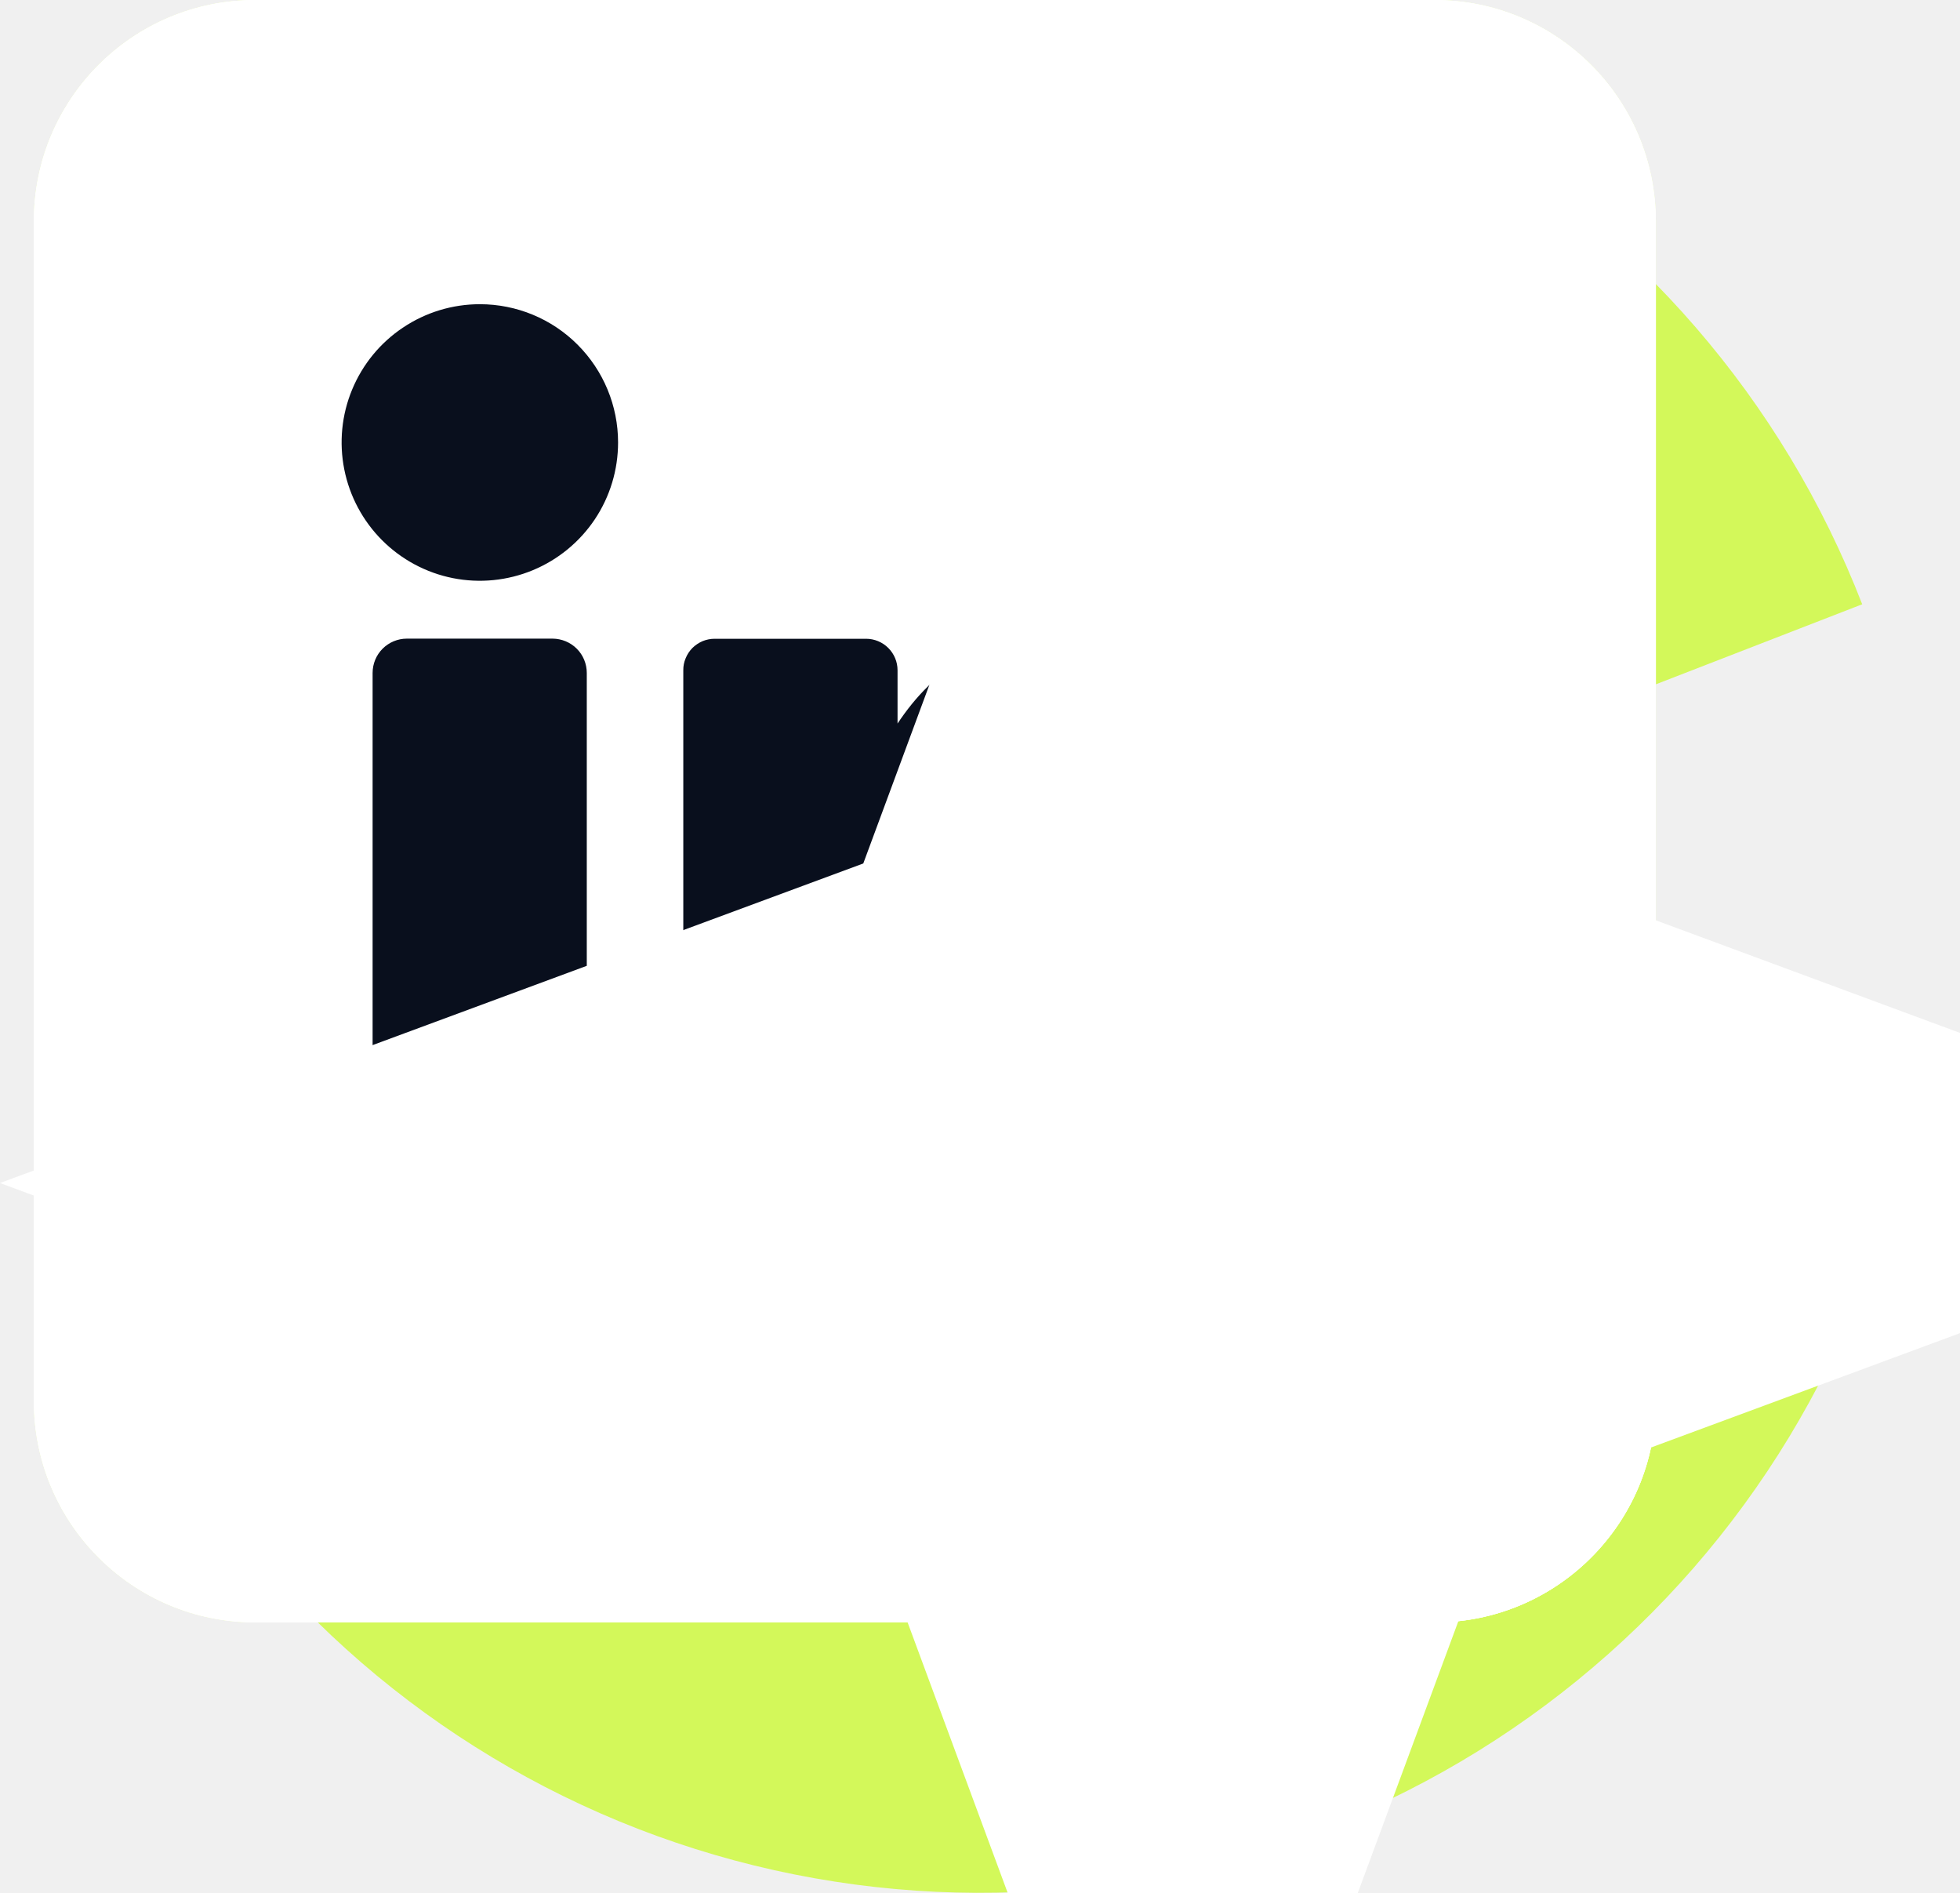
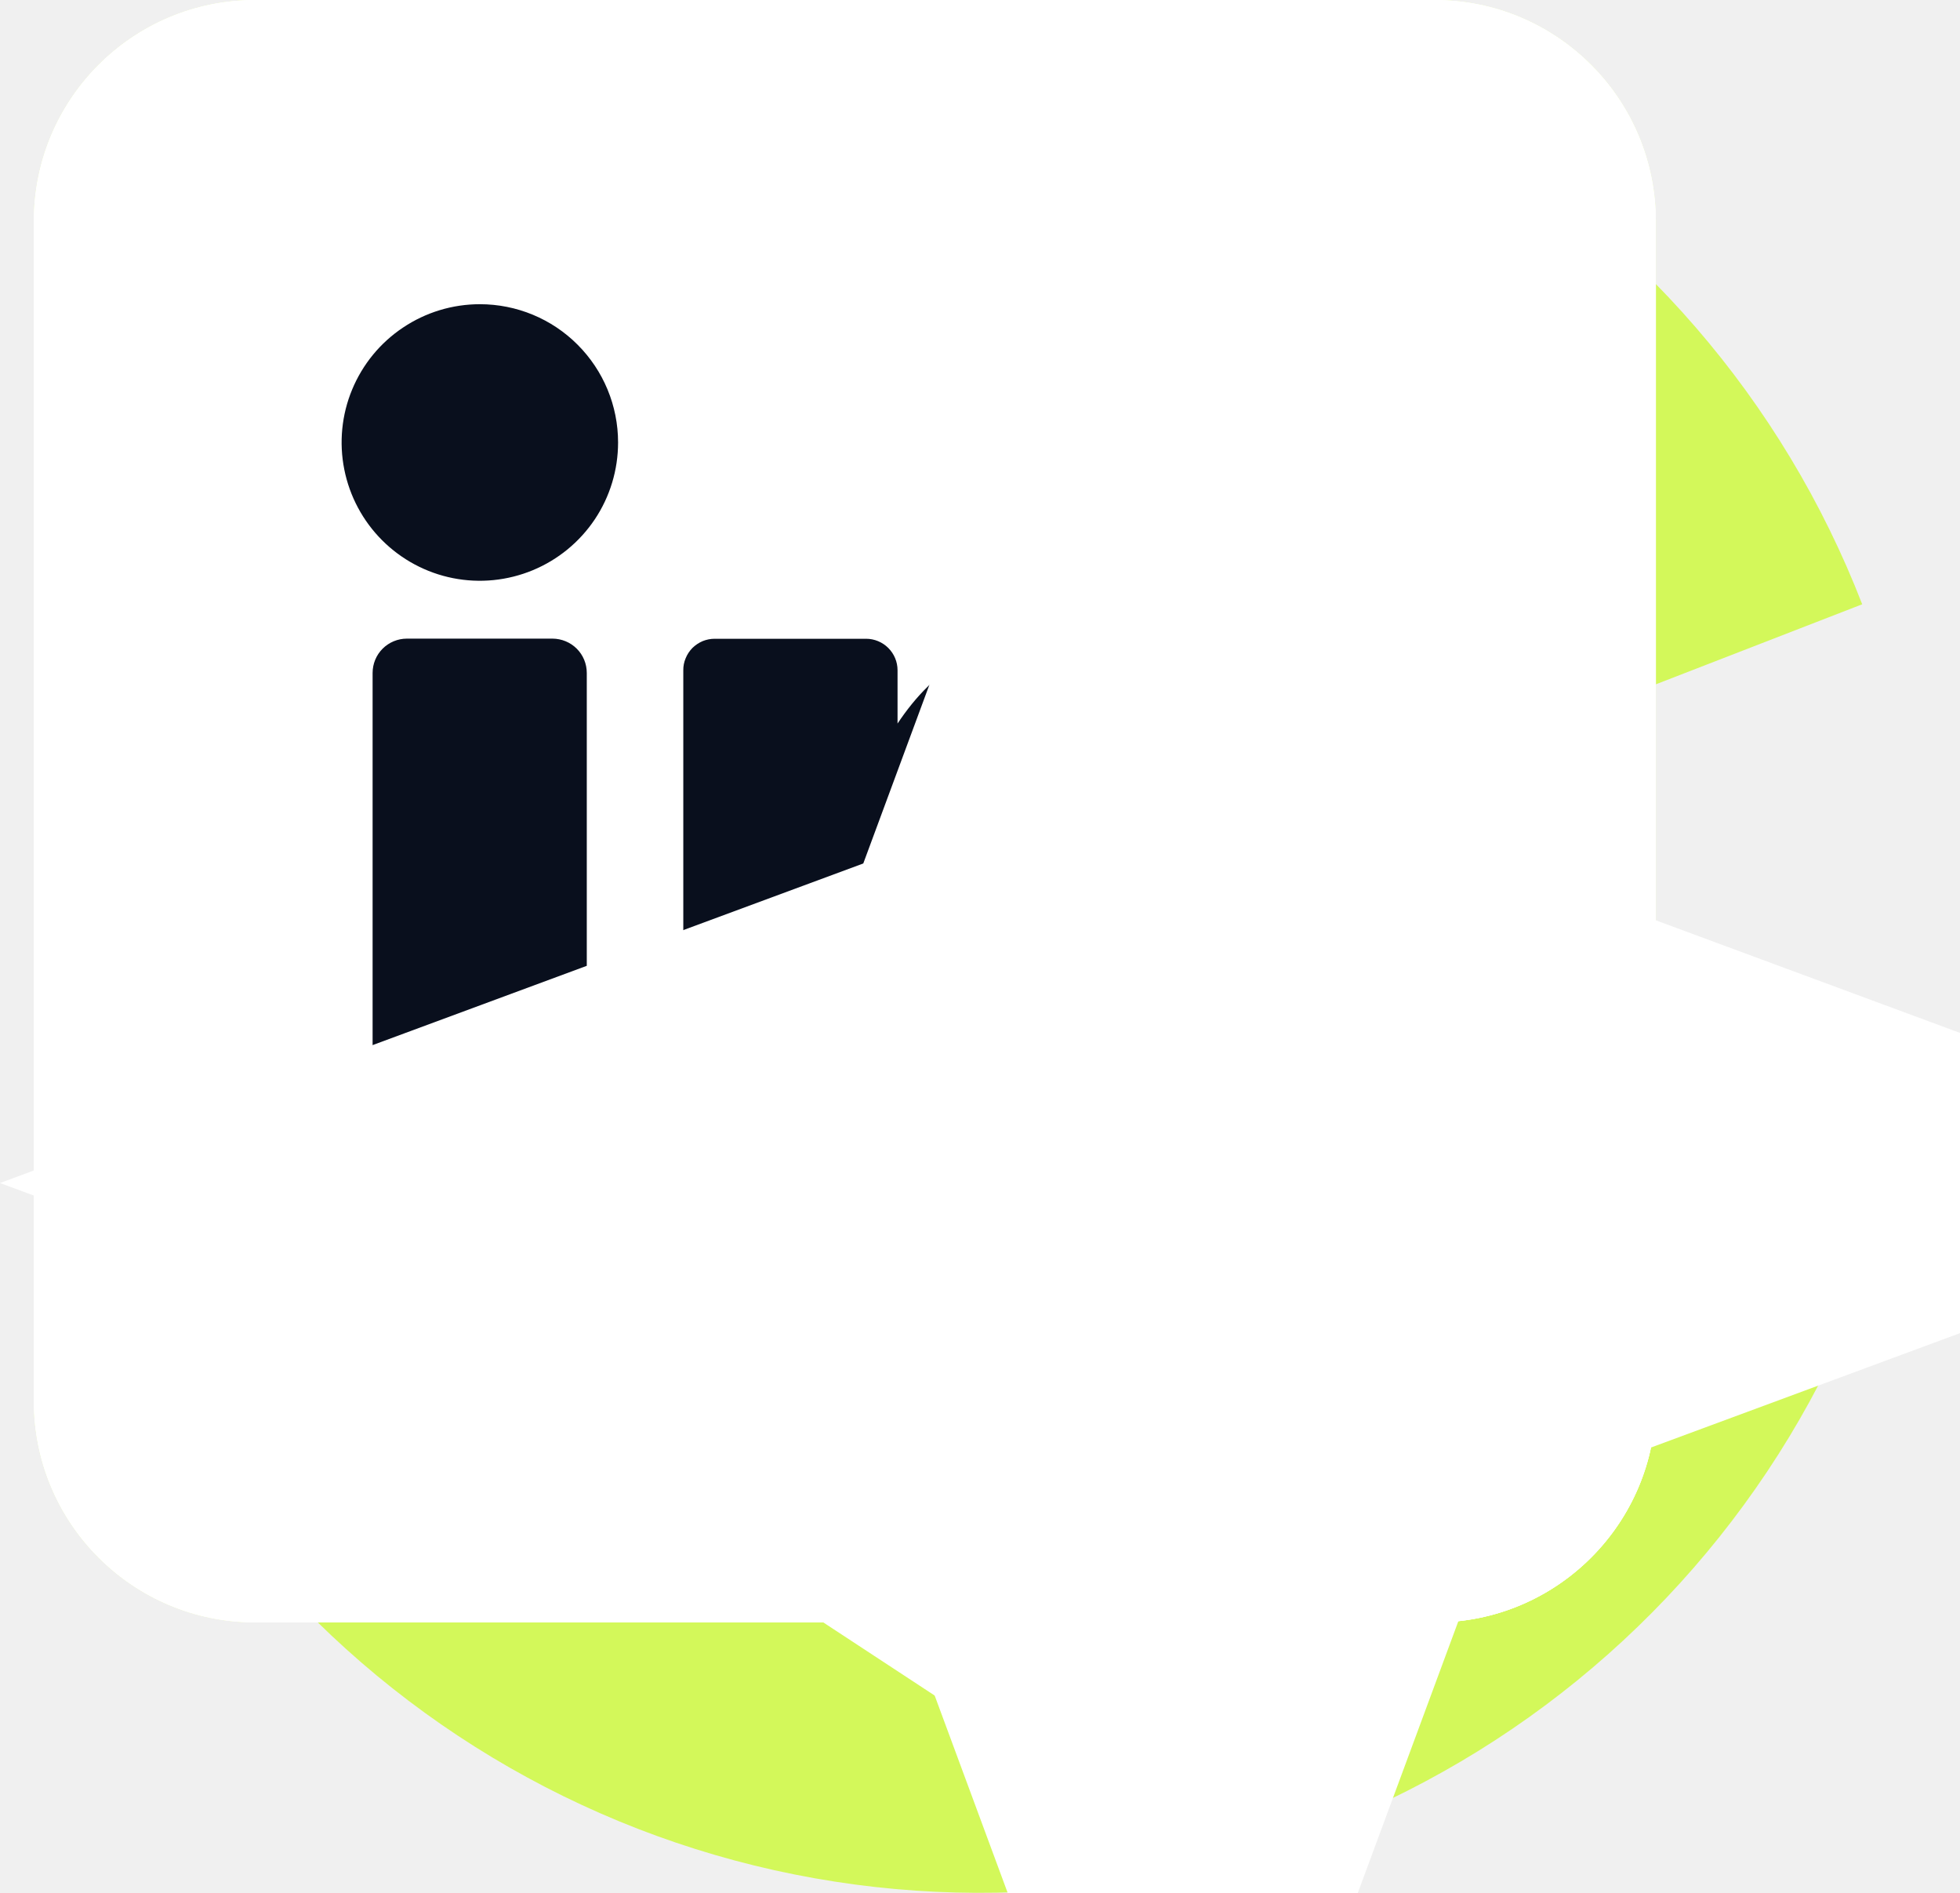
<svg xmlns="http://www.w3.org/2000/svg" width="29" height="28" viewBox="0 0 29 28" fill="none">
  <g id="pacMan">
    <path d="M27.553 8.939C26.383 5.919 24.201 3.399 21.38 1.807C18.559 0.215 15.274 -0.349 12.083 0.21C8.893 0.769 5.995 2.417 3.884 4.874C1.772 7.33 0.578 10.442 0.504 13.68C0.43 16.918 1.481 20.082 3.478 22.632C5.475 25.182 8.294 26.961 11.456 27.665C14.617 28.369 17.925 27.956 20.816 26.494C23.706 25.033 26.001 22.615 27.308 19.652L14.5 14L27.553 8.939Z" fill="#D3F85A" />
    <circle cx="6.5" cy="14" r="2" fill="#090F1D" />
  </g>
  <g id="doubleArrow">
    <path d="M6.9 9.6L11.7 7.5C11.9 7.4 12.1 7.4 12.4 7.5L17.2 9.6C17.6 9.8 18 9.3 17.7 8.9L12.7 2.8C12.4 2.4 11.8 2.4 11.5 2.8L6.5 8.9C6.1 9.3 6.5 9.8 6.9 9.6Z" stroke="white" stroke-width="1.5" stroke-miterlimit="10" stroke-linecap="round" stroke-linejoin="round" />
    <path d="M6.9 15.4L11.7 17.5C11.9 17.6 12.1 17.6 12.4 17.5L17.2 15.4C17.6 15.2 18 15.7 17.7 16.1L12.7 22.2C12.4 22.6 11.8 22.6 11.5 22.2L6.5 16.1C6.1 15.7 6.5 15.2 6.9 15.4Z" stroke="white" stroke-width="1.5" stroke-miterlimit="10" stroke-linecap="round" stroke-linejoin="round" />
    <path d="M12 9.9L6.8 12.5L12 15.1L17.2 12.5L12 9.9Z" stroke="white" stroke-width="1.5" stroke-miterlimit="10" stroke-linecap="round" stroke-linejoin="round" />
  </g>
  <g id="clock">
    <path d="M22 12.5C22 18.02 17.52 22.5 12 22.5C6.48 22.5 2 18.02 2 12.5C2 6.98 6.48 2.5 12 2.5C17.52 2.5 22 6.98 22 12.5Z" stroke="white" stroke-width="1.5" stroke-linecap="round" stroke-linejoin="round" />
    <path d="M15.71 15.68L12.61 13.83C12.07 13.51 11.63 12.74 11.63 12.11V8.01" stroke="white" stroke-width="1.5" stroke-linecap="round" stroke-linejoin="round" />
  </g>
  <g id="facebook">
    <path d="M21.227 0H3.773C1.965 0 0.5 1.465 0.5 3.273V20.727C0.5 22.535 1.965 24 3.773 24H21.227C23.035 24 24.5 22.535 24.5 20.727V3.273C24.5 1.465 23.035 0 21.227 0Z" fill="#D3F85A" />
    <path d="M16.302 10.579L16.061 12.669C16.05 12.765 16.006 12.853 15.935 12.918C15.864 12.982 15.772 13.019 15.676 13.02H13.494L13.483 19.218C13.484 19.291 13.456 19.362 13.405 19.415C13.354 19.468 13.284 19.498 13.21 19.5H11C10.963 19.5 10.927 19.493 10.893 19.478C10.859 19.464 10.829 19.443 10.803 19.416C10.778 19.39 10.758 19.358 10.745 19.324C10.732 19.29 10.726 19.253 10.727 19.216V13.02H9.091C9.04 13.02 8.989 13.009 8.941 12.989C8.894 12.969 8.851 12.939 8.815 12.902C8.779 12.866 8.751 12.822 8.732 12.775C8.713 12.727 8.703 12.676 8.704 12.624L8.695 10.534C8.695 10.482 8.704 10.431 8.723 10.383C8.742 10.335 8.771 10.292 8.807 10.255C8.843 10.218 8.885 10.188 8.933 10.168C8.98 10.148 9.031 10.137 9.083 10.136H10.727V8.118C10.727 5.775 12.118 4.5 14.158 4.5H15.83C15.882 4.501 15.933 4.511 15.98 4.532C16.028 4.552 16.071 4.581 16.107 4.618C16.143 4.655 16.172 4.699 16.191 4.747C16.21 4.795 16.219 4.846 16.219 4.898V6.657C16.219 6.709 16.21 6.76 16.191 6.808C16.172 6.856 16.143 6.9 16.107 6.937C16.071 6.974 16.028 7.004 15.98 7.024C15.933 7.044 15.882 7.055 15.83 7.055H14.805C13.696 7.055 13.48 7.601 13.48 8.389V10.136H15.917C15.973 10.137 16.027 10.149 16.078 10.172C16.128 10.196 16.173 10.229 16.209 10.271C16.245 10.313 16.272 10.362 16.288 10.415C16.304 10.468 16.309 10.524 16.302 10.579Z" fill="#090F1D" />
  </g>
  <g id="telegram">
    <path d="M21.227 0H3.773C1.965 0 0.5 1.465 0.5 3.273V20.727C0.5 22.535 1.965 24 3.773 24H21.227C23.035 24 24.5 22.535 24.5 20.727V3.273C24.5 1.465 23.035 0 21.227 0Z" fill="white" />
    <path d="M19.037 6.205L18.789 6.295L5.319 11.148C5.224 11.177 5.141 11.238 5.083 11.319C5.026 11.401 4.997 11.5 5.002 11.599C5.006 11.699 5.044 11.795 5.108 11.871C5.173 11.947 5.261 12 5.359 12.021L8.845 12.975L9.496 14.884L10.146 16.793C10.184 16.887 10.243 16.97 10.32 17.035C10.397 17.1 10.488 17.146 10.587 17.168C10.685 17.19 10.787 17.187 10.885 17.161C10.982 17.134 11.071 17.084 11.145 17.015L12.946 15.314L16.483 17.712C16.916 18.007 17.532 17.789 17.642 17.303L19.985 6.952C20.1 6.439 19.56 6.018 19.037 6.205ZM17.318 8.502L11.232 13.477L10.945 13.711C10.883 13.761 10.841 13.834 10.831 13.913L10.767 14.442L10.591 15.929C10.592 15.947 10.587 15.965 10.575 15.978C10.563 15.992 10.546 16.001 10.528 16.002C10.51 16.004 10.492 15.998 10.478 15.986C10.465 15.974 10.456 15.958 10.455 15.94L9.96 14.454L9.448 12.934C9.427 12.866 9.429 12.792 9.456 12.726C9.483 12.659 9.532 12.604 9.595 12.57L15.928 8.94L17.12 8.258C17.293 8.157 17.471 8.377 17.318 8.502Z" fill="#090F1D" />
  </g>
  <g id="twitter">
    <path d="M21.227 0H3.773C1.965 0 0.5 1.465 0.5 3.273V20.727C0.5 22.535 1.965 24 3.773 24H21.227C23.035 24 24.5 22.535 24.5 20.727V3.273C24.5 1.465 23.035 0 21.227 0Z" fill="white" />
    <path d="M19.971 7.46C19.615 7.992 19.182 8.468 18.686 8.872C18.621 8.923 18.569 8.988 18.534 9.062C18.498 9.136 18.479 9.218 18.48 9.3V9.35C18.474 10.422 18.277 11.484 17.899 12.487C17.509 13.538 16.93 14.508 16.19 15.351C15.201 16.478 13.926 17.32 12.5 17.786C11.56 18.091 10.578 18.244 9.59 18.239C8.025 18.237 6.489 17.822 5.136 17.036C5.088 17.008 5.05 16.966 5.028 16.915C5.006 16.863 5.001 16.806 5.015 16.752C5.029 16.699 5.06 16.651 5.104 16.618C5.147 16.584 5.201 16.566 5.256 16.567H5.63C6.819 16.567 7.981 16.211 8.967 15.546C8.379 15.449 7.83 15.194 7.378 14.806C6.926 14.418 6.59 13.914 6.406 13.347C6.397 13.319 6.395 13.29 6.401 13.261C6.407 13.232 6.421 13.206 6.44 13.184C6.459 13.162 6.484 13.145 6.512 13.135C6.54 13.126 6.569 13.124 6.598 13.129C6.778 13.163 6.961 13.181 7.144 13.181H7.212C6.642 12.919 6.161 12.498 5.826 11.969C5.491 11.439 5.316 10.824 5.323 10.197C5.324 10.168 5.332 10.139 5.346 10.114C5.361 10.088 5.382 10.067 5.408 10.052C5.433 10.037 5.462 10.03 5.491 10.029C5.521 10.029 5.55 10.036 5.575 10.05C5.807 10.179 6.054 10.275 6.312 10.336C5.802 9.832 5.474 9.173 5.379 8.462C5.284 7.752 5.427 7.029 5.787 6.409C5.801 6.386 5.82 6.367 5.842 6.353C5.865 6.339 5.891 6.33 5.917 6.328C5.944 6.326 5.971 6.33 5.995 6.34C6.02 6.35 6.042 6.366 6.06 6.386C6.774 7.269 7.658 7.999 8.66 8.534C9.662 9.068 10.761 9.396 11.892 9.498H11.904C11.921 9.497 11.937 9.493 11.953 9.486C11.968 9.479 11.982 9.469 11.993 9.457C12.004 9.444 12.012 9.43 12.017 9.414C12.022 9.398 12.023 9.382 12.021 9.365C11.979 8.969 12.005 8.569 12.098 8.182C12.179 7.843 12.317 7.52 12.507 7.227C12.905 6.603 13.51 6.139 14.217 5.918C14.548 5.814 14.894 5.761 15.241 5.76C16.029 5.759 16.79 6.046 17.381 6.567C17.456 6.634 17.552 6.672 17.653 6.674C17.686 6.673 17.719 6.669 17.751 6.66C18.307 6.519 18.839 6.299 19.332 6.007C19.361 5.99 19.396 5.982 19.43 5.984C19.464 5.987 19.497 6 19.523 6.021C19.55 6.042 19.57 6.071 19.58 6.104C19.59 6.137 19.59 6.172 19.58 6.205C19.415 6.721 19.122 7.187 18.729 7.56C19.084 7.475 19.43 7.359 19.763 7.211C19.796 7.196 19.834 7.192 19.87 7.201C19.906 7.209 19.938 7.229 19.961 7.257C19.985 7.285 19.999 7.32 20 7.357C20.002 7.394 19.992 7.43 19.971 7.46Z" fill="#090F1D" />
  </g>
  <g id="linkedin">
    <path d="M21.227 0H3.773C1.965 0 0.5 1.465 0.5 3.273V20.727C0.5 22.535 1.965 24 3.773 24H21.227C23.035 24 24.5 22.535 24.5 20.727V3.273C24.5 1.465 23.035 0 21.227 0Z" fill="white" />
    <path d="M9.145 6.545C9.145 6.95 9.026 7.345 8.801 7.682C8.576 8.018 8.257 8.28 7.883 8.435C7.509 8.59 7.098 8.631 6.701 8.552C6.304 8.473 5.94 8.278 5.654 7.992C5.368 7.706 5.173 7.341 5.094 6.944C5.015 6.548 5.055 6.136 5.21 5.763C5.365 5.389 5.627 5.069 5.964 4.845C6.3 4.62 6.695 4.5 7.1 4.5C7.643 4.5 8.163 4.715 8.546 5.099C8.93 5.483 9.145 6.003 9.145 6.545ZM8.682 9.955V18.991C8.682 19.058 8.669 19.124 8.644 19.186C8.619 19.247 8.582 19.304 8.535 19.351C8.488 19.398 8.432 19.436 8.37 19.461C8.309 19.487 8.243 19.5 8.176 19.5H6.02C5.953 19.5 5.887 19.487 5.826 19.462C5.764 19.436 5.708 19.399 5.661 19.352C5.614 19.305 5.576 19.249 5.551 19.187C5.526 19.125 5.513 19.059 5.513 18.993V9.955C5.513 9.82 5.566 9.691 5.661 9.596C5.756 9.501 5.885 9.447 6.02 9.447H8.176C8.31 9.448 8.439 9.501 8.534 9.596C8.629 9.691 8.682 9.82 8.682 9.955ZM19.951 14.659V19.034C19.951 19.095 19.939 19.156 19.916 19.212C19.892 19.269 19.858 19.32 19.815 19.364C19.771 19.407 19.72 19.442 19.663 19.465C19.607 19.488 19.546 19.5 19.485 19.5H17.166C17.105 19.5 17.044 19.488 16.988 19.465C16.931 19.442 16.88 19.407 16.836 19.364C16.793 19.32 16.759 19.269 16.735 19.212C16.712 19.156 16.7 19.095 16.7 19.034V14.794C16.7 14.161 16.886 12.023 15.046 12.023C13.621 12.023 13.331 13.486 13.273 14.144V19.034C13.273 19.156 13.225 19.274 13.139 19.361C13.053 19.448 12.936 19.498 12.814 19.5H10.575C10.513 19.5 10.453 19.488 10.396 19.465C10.34 19.441 10.289 19.407 10.245 19.363C10.202 19.32 10.168 19.269 10.145 19.212C10.121 19.155 10.109 19.095 10.11 19.034V9.915C10.109 9.854 10.121 9.793 10.145 9.737C10.168 9.68 10.202 9.629 10.245 9.585C10.289 9.542 10.34 9.508 10.396 9.484C10.453 9.461 10.513 9.449 10.575 9.449H12.814C12.937 9.449 13.056 9.498 13.143 9.585C13.231 9.673 13.28 9.791 13.28 9.915V10.703C13.809 9.91 14.593 9.297 16.266 9.297C19.973 9.297 19.951 12.758 19.951 14.659Z" fill="#090F1D" />
  </g>
  <g id="group">
    <path d="M10.762 86.22L11.719 86.488L11.745 84.264L10.783 84.493C10.258 84.625 9.702 84.763 9.114 84.905C8.525 85.037 7.959 85.169 7.413 85.301L7.412 85.365C7.965 85.499 8.534 85.639 9.119 85.785C9.694 85.92 10.242 86.065 10.762 86.22ZM15.998 90.058L5.605 86.672L5.638 83.84L16.108 80.699L16.078 83.195L13.591 83.805L13.554 86.989L16.026 87.658L15.998 90.058Z" fill="white" />
    <path d="M16.953 74.343L9.175 72.766L9.557 70.885L10.953 71.004L10.965 70.942C10.5 70.553 10.182 70.135 10.011 69.687C9.831 69.237 9.78 68.813 9.861 68.416C9.905 68.196 9.958 68.017 10.019 67.877C10.07 67.734 10.132 67.616 10.205 67.522L12.12 68.302C12.051 68.43 11.992 68.559 11.944 68.691C11.897 68.812 11.857 68.957 11.823 69.124C11.764 69.416 11.811 69.747 11.965 70.116C12.111 70.472 12.424 70.807 12.904 71.122L17.42 72.037L16.953 74.343Z" fill="white" />
    <path d="M21.095 60.258C20.743 61.174 20.226 61.729 19.545 61.924C18.868 62.11 18.102 62.038 17.245 61.708L14.244 60.554L13.853 61.569L12.226 60.943L12.573 59.773L10.699 58.761L11.4 56.94L13.371 57.698L14.055 55.921L15.772 56.581L15.088 58.358L18.06 59.502C18.478 59.663 18.814 59.695 19.069 59.598C19.317 59.488 19.496 59.288 19.608 59C19.653 58.88 19.684 58.755 19.701 58.624C19.721 58.483 19.73 58.355 19.728 58.24L21.458 58.512C21.445 58.724 21.415 58.981 21.367 59.282C21.324 59.574 21.233 59.899 21.095 60.258Z" fill="white" />
    <path d="M25.065 51.244L17.33 48.583L18.603 46.624L22.107 47.986C22.473 48.147 22.831 48.31 23.182 48.475C23.533 48.639 23.896 48.805 24.271 48.972L24.306 48.919C24.007 48.635 23.709 48.359 23.413 48.09C23.123 47.813 22.847 47.532 22.587 47.248L19.981 44.505L21.088 42.801L24.662 44.055C25.045 44.19 25.418 44.33 25.781 44.477C26.149 44.615 26.524 44.763 26.904 44.921L26.939 44.867C26.64 44.584 26.341 44.32 26.042 44.075C25.749 43.821 25.458 43.555 25.168 43.277L22.492 40.641L23.678 38.817L29.294 44.738L27.794 47.045L24.746 45.923C24.392 45.782 24.038 45.641 23.685 45.5C23.337 45.35 22.963 45.19 22.565 45.02L22.53 45.074C22.847 45.369 23.145 45.645 23.423 45.903C23.707 46.151 23.985 46.408 24.258 46.674L26.53 48.991L25.065 51.244Z" fill="white" />
    <path d="M37.268 35.962C36.786 36.43 36.22 36.758 35.569 36.945C34.917 37.117 34.246 37.108 33.555 36.917C32.856 36.718 32.202 36.306 31.592 35.679C30.975 35.044 30.581 34.378 30.41 33.682C30.238 32.986 30.251 32.318 30.449 31.68C30.647 31.026 30.986 30.465 31.468 29.997C31.95 29.528 32.517 29.208 33.168 29.036C33.811 28.857 34.479 28.862 35.17 29.053C35.861 29.244 36.516 29.657 37.133 30.291C37.743 30.918 38.137 31.584 38.316 32.288C38.487 32.984 38.477 33.656 38.287 34.302C38.09 34.94 37.75 35.493 37.268 35.962ZM35.941 34.597C36.285 34.262 36.404 33.864 36.297 33.403C36.183 32.933 35.888 32.454 35.412 31.964C34.929 31.467 34.458 31.159 33.999 31.039C33.541 30.92 33.14 31.027 32.796 31.362C32.444 31.704 32.321 32.106 32.428 32.568C32.542 33.022 32.841 33.497 33.324 33.994C33.8 34.484 34.267 34.796 34.726 34.931C35.184 35.05 35.589 34.939 35.941 34.597Z" fill="white" />
    <path d="M44.935 29.214L40.519 22.62L42.114 21.552L43.022 22.619L43.075 22.584C43.017 21.98 43.086 21.46 43.28 21.021C43.468 20.574 43.731 20.238 44.068 20.012C44.254 19.888 44.418 19.797 44.56 19.741C44.696 19.675 44.823 19.635 44.941 19.62L45.753 21.522C45.614 21.564 45.481 21.614 45.354 21.674C45.236 21.727 45.105 21.802 44.964 21.896C44.715 22.063 44.516 22.331 44.366 22.701C44.219 23.056 44.205 23.515 44.325 24.077L46.889 27.905L44.935 29.214Z" fill="white" />
    <path d="M54.882 23.176L50.423 12.884L52.522 11.975L55.08 17.876L55.138 17.851L56.19 13.96L58.539 12.942L57.282 17.044L61.885 20.141L59.551 21.153L56.679 19.032L56.206 20.475L56.982 22.266L54.882 23.176Z" fill="white" />
    <path d="M70.982 17.837C70.325 17.979 69.671 17.957 69.019 17.771C68.376 17.573 67.811 17.209 67.326 16.682C66.838 16.144 66.501 15.447 66.316 14.592C66.128 13.727 66.146 12.954 66.369 12.272C66.592 11.591 66.956 11.031 67.462 10.594C67.975 10.145 68.561 9.848 69.217 9.706C69.874 9.563 70.524 9.591 71.168 9.79C71.809 9.978 72.372 10.336 72.858 10.864C73.343 11.392 73.68 12.088 73.868 12.953C74.053 13.808 74.036 14.582 73.815 15.273C73.592 15.955 73.228 16.519 72.725 16.967C72.22 17.404 71.639 17.694 70.982 17.837ZM70.578 15.976C71.047 15.874 71.359 15.599 71.512 15.151C71.664 14.692 71.667 14.13 71.522 13.462C71.376 12.785 71.139 12.274 70.813 11.93C70.488 11.586 70.09 11.465 69.621 11.566C69.142 11.671 68.825 11.947 68.671 12.395C68.528 12.841 68.53 13.402 68.677 14.08C68.822 14.747 69.053 15.259 69.37 15.616C69.696 15.96 70.099 16.08 70.578 15.976Z" fill="white" />
    <path d="M81.472 16.167L81.232 10.076L80.177 10.118L80.108 8.375L81.16 8.254L81.143 7.822C81.121 7.257 81.196 6.742 81.37 6.276C81.544 5.81 81.838 5.43 82.254 5.136C82.669 4.842 83.234 4.681 83.948 4.653C84.278 4.64 84.584 4.66 84.863 4.713C85.143 4.766 85.369 4.821 85.542 4.878L85.179 6.622C85.038 6.574 84.898 6.542 84.759 6.526C84.619 6.5 84.485 6.489 84.357 6.494C84.069 6.505 83.849 6.605 83.696 6.792C83.543 6.969 83.475 7.26 83.49 7.665L83.509 8.145L84.932 8.089L85.005 9.927L83.582 9.983L83.822 16.075L81.472 16.167Z" fill="white" />
    <path d="M94.758 16.823C93.784 16.705 93.119 16.339 92.763 15.726C92.418 15.115 92.301 14.354 92.412 13.443L92.8 10.251L91.72 10.12L91.93 8.388L93.149 8.44L93.674 6.376L95.611 6.611L95.357 8.708L97.247 8.937L97.025 10.764L95.135 10.534L94.751 13.695C94.697 14.14 94.748 14.474 94.903 14.697C95.07 14.911 95.308 15.036 95.615 15.073C95.742 15.089 95.871 15.088 96.002 15.072C96.143 15.057 96.27 15.035 96.381 15.005L96.54 16.749C96.331 16.788 96.074 16.822 95.77 16.849C95.476 16.878 95.139 16.869 94.758 16.823Z" fill="white" />
    <path d="M103.219 18.151L106.631 7.467L108.872 8.182L108.035 10.804L107.495 12.126C107.86 11.963 108.265 11.835 108.709 11.742C109.167 11.641 109.65 11.672 110.158 11.835C110.981 12.097 111.488 12.562 111.678 13.227C111.882 13.886 111.833 14.688 111.531 15.633L110.032 20.327L107.792 19.611L109.198 15.207C109.374 14.658 109.418 14.258 109.33 14.006C109.253 13.757 109.051 13.581 108.726 13.477C108.442 13.386 108.177 13.374 107.931 13.441C107.689 13.499 107.409 13.605 107.09 13.761L105.46 18.867L103.219 18.151Z" fill="white" />
    <path d="M119.882 25.18C119.222 24.809 118.708 24.331 118.339 23.745C117.971 23.159 117.784 22.51 117.78 21.799C117.776 21.087 117.987 20.349 118.415 19.587C118.838 18.833 119.354 18.273 119.964 17.905C120.583 17.543 121.224 17.359 121.889 17.352C122.558 17.336 123.167 17.482 123.716 17.79C124.376 18.161 124.837 18.615 125.098 19.153C125.374 19.686 125.477 20.265 125.409 20.887C125.356 21.505 125.152 22.131 124.797 22.763C124.698 22.94 124.59 23.111 124.472 23.278C124.359 23.435 124.27 23.55 124.205 23.623L120.06 21.298C119.871 21.853 119.872 22.342 120.062 22.767C120.257 23.182 120.582 23.518 121.038 23.773C121.531 24.05 122.115 24.176 122.79 24.15L122.777 25.776C122.288 25.82 121.785 25.788 121.27 25.683C120.754 25.577 120.292 25.409 119.882 25.18ZM120.806 19.937L123.303 21.338C123.517 20.957 123.599 20.593 123.549 20.247C123.513 19.896 123.29 19.606 122.881 19.377C122.565 19.199 122.218 19.152 121.842 19.234C121.471 19.307 121.125 19.541 120.806 19.937Z" fill="white" />
    <path d="M129.437 31.252L133.282 24.032L135.016 25.597L133.12 28.843C132.903 29.179 132.686 29.508 132.468 29.828C132.25 30.149 132.029 30.481 131.805 30.825L131.853 30.868C132.18 30.617 132.499 30.367 132.811 30.117C133.131 29.874 133.452 29.646 133.773 29.433L136.892 27.291L138.401 28.653L136.6 31.985C136.407 32.342 136.209 32.688 136.007 33.023C135.813 33.365 135.608 33.712 135.392 34.063L135.44 34.106C135.767 33.855 136.075 33.601 136.364 33.345C136.66 33.096 136.969 32.849 137.289 32.606L140.313 30.379L141.928 31.837L135.197 36.452L133.154 34.608L134.743 31.774C134.937 31.447 135.132 31.119 135.327 30.792C135.529 30.472 135.746 30.129 135.976 29.762L135.929 29.719C135.588 29.986 135.268 30.236 134.97 30.471C134.681 30.712 134.383 30.946 134.077 31.173L131.432 33.053L129.437 31.252Z" fill="white" />
    <path d="M142.692 45.825C142.256 45.206 141.999 44.552 141.919 43.865C141.839 43.177 141.951 42.511 142.254 41.867C142.558 41.224 143.067 40.65 143.782 40.146C144.488 39.649 145.196 39.366 145.904 39.298C146.619 39.238 147.277 39.349 147.879 39.629C148.49 39.904 148.977 40.298 149.339 40.813C149.775 41.432 149.994 42.041 149.998 42.638C150.016 43.239 149.86 43.805 149.531 44.337C149.216 44.872 148.762 45.348 148.169 45.766C148.003 45.882 147.831 45.99 147.653 46.089C147.484 46.182 147.354 46.248 147.263 46.286L144.527 42.4C144.118 42.819 143.907 43.261 143.895 43.726C143.892 44.184 144.041 44.627 144.342 45.055C144.667 45.517 145.14 45.883 145.759 46.151L145.046 47.612C144.586 47.44 144.146 47.195 143.727 46.877C143.307 46.559 142.962 46.209 142.692 45.825ZM145.787 41.494L147.436 43.835C147.793 43.584 148.024 43.291 148.128 42.957C148.247 42.625 148.171 42.267 147.901 41.884C147.692 41.587 147.4 41.395 147.025 41.307C146.659 41.212 146.246 41.275 145.787 41.494Z" fill="white" />
    <path d="M149.361 57.621C149.053 56.929 148.927 56.238 148.982 55.548C149.037 54.858 149.276 54.227 149.699 53.654C150.121 53.081 150.732 52.617 151.531 52.262C152.321 51.911 153.07 51.771 153.778 51.841C154.49 51.921 155.115 52.157 155.651 52.549C156.197 52.937 156.598 53.418 156.853 53.993C157.161 54.686 157.258 55.325 157.146 55.912C157.047 56.505 156.784 57.03 156.358 57.488C155.945 57.952 155.407 58.331 154.745 58.625C154.559 58.708 154.37 58.78 154.176 58.843C153.992 58.901 153.852 58.94 153.755 58.96L151.825 54.617C151.342 54.949 151.05 55.342 150.948 55.795C150.856 56.245 150.916 56.708 151.128 57.186C151.358 57.703 151.75 58.153 152.306 58.536L151.323 59.831C150.905 59.573 150.521 59.248 150.171 58.854C149.822 58.461 149.551 58.05 149.361 57.621ZM153.237 53.972L154.4 56.59C154.8 56.412 155.083 56.169 155.25 55.862C155.431 55.56 155.426 55.194 155.235 54.765C155.088 54.434 154.839 54.188 154.488 54.029C154.147 53.866 153.73 53.847 153.237 53.972Z" fill="white" />
    <path d="M153.016 66.98L163.954 64.499L164.46 66.73L158.188 68.153L158.202 68.216L161.832 69.968L162.398 72.465L158.599 70.472L154.705 74.423L154.142 71.942L156.757 69.511L155.426 68.78L153.522 69.212L153.016 66.98Z" fill="white" />
    <path d="M160.745 82.892L159.78 82.656L159.827 84.879L160.781 84.619C161.301 84.47 161.852 84.314 162.436 84.153C163.02 84.002 163.582 83.851 164.123 83.701L164.121 83.637C163.564 83.521 162.991 83.4 162.401 83.273C161.823 83.157 161.271 83.03 160.745 82.892ZM155.387 79.227L165.885 82.272L165.945 85.103L155.583 88.585L155.531 86.089L157.997 85.398L157.93 82.214L155.438 81.626L155.387 79.227Z" fill="white" />
    <path d="M154.945 94.965L162.77 96.287L162.451 98.18L161.052 98.106L161.041 98.169C161.519 98.542 161.85 98.949 162.035 99.392C162.231 99.836 162.295 100.258 162.227 100.657C162.19 100.878 162.143 101.059 162.087 101.201C162.041 101.345 161.983 101.465 161.912 101.561L159.972 100.844C160.038 100.715 160.092 100.583 160.136 100.45C160.179 100.328 160.214 100.182 160.243 100.014C160.292 99.719 160.234 99.39 160.068 99.027C159.911 98.676 159.588 98.351 159.097 98.052L154.554 97.284L154.945 94.965Z" fill="white" />
    <path d="M151.265 109.178C151.587 108.251 152.086 107.679 152.76 107.461C153.43 107.254 154.199 107.301 155.065 107.602L158.103 108.658L158.46 107.631L160.108 108.203L159.799 109.383L161.704 110.334L161.063 112.178L159.069 111.484L158.443 113.282L156.705 112.678L157.331 110.88L154.323 109.834C153.9 109.687 153.563 109.666 153.312 109.771C153.068 109.889 152.895 110.094 152.793 110.386C152.751 110.507 152.724 110.633 152.712 110.765C152.697 110.906 152.692 111.034 152.697 111.149L150.959 110.935C150.965 110.722 150.987 110.464 151.025 110.161C151.059 109.868 151.139 109.54 151.265 109.178Z" fill="white" />
    <path d="M147.591 118.316L155.409 120.723L154.201 122.722L150.654 121.476C150.283 121.327 149.92 121.175 149.564 121.022C149.207 120.869 148.839 120.715 148.459 120.56L148.426 120.615C148.734 120.889 149.041 121.155 149.345 121.414C149.645 121.682 149.929 121.954 150.199 122.229L152.893 124.886L151.842 126.625L148.229 125.488C147.842 125.366 147.464 125.238 147.097 125.103C146.724 124.977 146.345 124.841 145.96 124.696L145.926 124.75C146.235 125.024 146.542 125.278 146.849 125.514C147.15 125.758 147.45 126.014 147.749 126.282L150.509 128.829L149.383 130.692L143.577 124.957L145.001 122.602L148.084 123.624C148.442 123.754 148.8 123.883 149.159 124.012C149.511 124.15 149.889 124.298 150.293 124.455L150.326 124.4C150 124.115 149.693 123.849 149.407 123.601C149.115 123.362 148.829 123.115 148.548 122.857L146.201 120.616L147.591 118.316Z" fill="white" />
    <path d="M135.893 133.988C136.36 133.504 136.915 133.158 137.56 132.95C138.205 132.757 138.876 132.744 139.573 132.913C140.278 133.088 140.946 133.479 141.576 134.086C142.213 134.7 142.629 135.353 142.823 136.043C143.017 136.733 143.025 137.401 142.849 138.045C142.672 138.705 142.351 139.277 141.885 139.761C141.419 140.245 140.863 140.583 140.218 140.776C139.58 140.977 138.913 140.993 138.216 140.825C137.519 140.657 136.851 140.266 136.214 139.651C135.584 139.044 135.168 138.392 134.967 137.694C134.773 137.004 134.76 136.333 134.929 135.681C135.106 135.036 135.427 134.472 135.893 133.988ZM137.264 135.309C136.931 135.655 136.826 136.057 136.947 136.515C137.077 136.98 137.387 137.449 137.879 137.923C138.378 138.404 138.859 138.697 139.321 138.801C139.783 138.906 140.181 138.785 140.514 138.44C140.854 138.086 140.964 137.681 140.842 137.223C140.713 136.773 140.399 136.307 139.899 135.826C139.408 135.352 138.931 135.056 138.468 134.936C138.006 134.831 137.605 134.956 137.264 135.309Z" fill="white" />
    <path d="M128.451 140.983L133.08 147.429L131.52 148.549L130.578 147.511L130.526 147.549C130.604 148.15 130.552 148.673 130.372 149.117C130.199 149.57 129.947 149.915 129.618 150.151C129.436 150.282 129.275 150.378 129.135 150.439C129.001 150.509 128.876 150.553 128.758 150.572L127.884 148.697C128.022 148.651 128.153 148.596 128.278 148.533C128.395 148.475 128.522 148.397 128.661 148.297C128.904 148.123 129.094 147.849 129.232 147.474C129.367 147.114 129.366 146.655 129.228 146.098L126.54 142.355L128.451 140.983Z" fill="white" />
    <path d="M118.706 147.342L123.499 157.483L121.43 158.46L118.682 152.645L118.624 152.673L117.7 156.596L115.385 157.69L116.507 153.549L111.806 150.604L114.106 149.517L117.046 151.543L117.471 150.085L116.637 148.32L118.706 147.342Z" fill="white" />
    <path d="M102.789 153.204C103.441 153.04 104.095 153.041 104.753 153.205C105.402 153.383 105.978 153.727 106.481 154.239C106.986 154.761 107.345 155.446 107.559 156.294C107.775 157.153 107.782 157.926 107.581 158.615C107.38 159.303 107.035 159.874 106.544 160.328C106.045 160.794 105.47 161.109 104.818 161.273C104.166 161.437 103.516 161.43 102.866 161.252C102.219 161.085 101.644 160.746 101.142 160.234C100.639 159.723 100.28 159.037 100.064 158.179C99.851 157.331 99.843 156.557 100.041 155.858C100.242 155.17 100.587 154.594 101.075 154.13C101.566 153.677 102.137 153.368 102.789 153.204ZM103.253 155.051C102.788 155.168 102.486 155.453 102.347 155.906C102.21 156.369 102.225 156.932 102.392 157.594C102.561 158.266 102.814 158.769 103.15 159.102C103.487 159.435 103.888 159.543 104.354 159.426C104.83 159.307 105.137 159.02 105.276 158.568C105.405 158.117 105.385 157.556 105.216 156.883C105.049 156.221 104.801 155.717 104.472 155.371C104.136 155.038 103.729 154.931 103.253 155.051Z" fill="white" />
    <path d="M92.359 155.215L92.798 161.295L93.851 161.219L93.977 162.958L92.929 163.114L92.96 163.545C93.001 164.109 92.942 164.626 92.784 165.098C92.625 165.569 92.343 165.958 91.938 166.266C91.532 166.573 90.973 166.752 90.26 166.804C89.93 166.828 89.625 166.818 89.344 166.774C89.062 166.73 88.834 166.682 88.659 166.631L88.966 164.876C89.108 164.919 89.249 164.947 89.389 164.958C89.529 164.98 89.664 164.986 89.791 164.977C90.079 164.956 90.295 164.85 90.442 164.657C90.589 164.475 90.648 164.182 90.619 163.778L90.585 163.299L89.164 163.402L89.032 161.567L90.452 161.464L90.013 155.384L92.359 155.215Z" fill="white" />
    <path d="M79.059 154.993C80.037 155.079 80.713 155.423 81.088 156.024C81.453 156.624 81.595 157.38 81.514 158.294L81.23 161.498L82.314 161.593L82.16 163.331L80.941 163.319L80.484 165.399L78.539 165.227L78.725 163.123L76.829 162.955L76.991 161.123L78.888 161.29L79.168 158.119C79.208 157.672 79.146 157.34 78.983 157.123C78.809 156.914 78.568 156.797 78.26 156.769C78.132 156.758 78.003 156.763 77.873 156.783C77.732 156.803 77.606 156.829 77.496 156.862L77.281 155.125C77.488 155.079 77.743 155.037 78.047 155C78.339 154.961 78.677 154.959 79.059 154.993Z" fill="white" />
    <path d="M70.559 153.941L67.497 164.731L65.234 164.089L65.986 161.442L66.482 160.103C66.122 160.278 65.722 160.419 65.281 160.527C64.827 160.642 64.343 160.627 63.83 160.481C62.999 160.245 62.477 159.798 62.265 159.139C62.04 158.487 62.062 157.684 62.333 156.73L63.678 151.989L65.941 152.631L64.679 157.08C64.522 157.634 64.491 158.035 64.587 158.284C64.672 158.53 64.879 158.7 65.207 158.793C65.495 158.874 65.76 158.878 66.003 158.802C66.243 158.738 66.52 158.622 66.833 158.456L68.296 153.299L70.559 153.941Z" fill="white" />
    <path d="M53.675 147.461C54.347 147.809 54.877 148.27 55.264 148.844C55.652 149.418 55.859 150.06 55.887 150.771C55.914 151.482 55.727 152.226 55.324 153.003C54.926 153.77 54.428 154.347 53.831 154.734C53.224 155.116 52.589 155.321 51.925 155.349C51.257 155.387 50.643 155.261 50.085 154.971C49.412 154.622 48.937 154.183 48.659 153.654C48.366 153.13 48.243 152.556 48.291 151.931C48.324 151.312 48.508 150.68 48.842 150.036C48.935 149.856 49.038 149.681 49.15 149.511C49.258 149.351 49.343 149.233 49.406 149.157L53.624 151.346C53.795 150.785 53.778 150.296 53.574 149.878C53.366 149.469 53.029 149.145 52.566 148.904C52.064 148.643 51.476 148.537 50.803 148.584L50.763 146.959C51.25 146.899 51.753 146.914 52.272 147.003C52.791 147.092 53.258 147.244 53.675 147.461ZM52.923 152.731L50.381 151.412C50.18 151.8 50.11 152.166 50.172 152.511C50.219 152.86 50.451 153.142 50.867 153.358C51.189 153.525 51.537 153.561 51.91 153.467C52.279 153.382 52.617 153.136 52.923 152.731Z" fill="white" />
    <path d="M43.928 141.703L40.32 149.045L38.536 147.537L40.325 144.231C40.531 143.888 40.737 143.553 40.945 143.225C41.152 142.897 41.362 142.558 41.574 142.207L41.526 142.166C41.207 142.427 40.896 142.688 40.592 142.948C40.28 143.201 39.967 143.44 39.653 143.663L36.605 145.905L35.053 144.594L36.745 141.205C36.926 140.841 37.112 140.489 37.303 140.147C37.486 139.799 37.679 139.446 37.884 139.088L37.835 139.047C37.516 139.308 37.217 139.572 36.936 139.838C36.648 140.096 36.347 140.352 36.036 140.606L33.086 142.931L31.424 141.526L38.001 136.694L40.103 138.47L38.608 141.355C38.424 141.688 38.24 142.022 38.056 142.355C37.864 142.681 37.658 143.032 37.44 143.406L37.489 143.447C37.822 143.169 38.133 142.909 38.422 142.665C38.704 142.414 38.994 142.17 39.292 141.933L41.875 139.968L43.928 141.703Z" fill="white" />
    <path d="M30.204 127.57C30.66 128.175 30.939 128.82 31.041 129.504C31.143 130.189 31.053 130.858 30.77 131.511C30.488 132.165 29.998 132.755 29.3 133.282C28.61 133.802 27.912 134.108 27.206 134.199C26.494 134.282 25.832 134.193 25.221 133.932C24.602 133.678 24.103 133.299 23.724 132.797C23.268 132.192 23.029 131.591 23.006 130.994C22.968 130.394 23.105 129.823 23.418 129.281C23.715 128.736 24.153 128.245 24.732 127.808C24.894 127.686 25.062 127.573 25.237 127.468C25.403 127.369 25.531 127.3 25.62 127.259L28.481 131.053C28.877 130.621 29.073 130.173 29.07 129.708C29.058 129.249 28.895 128.811 28.58 128.394C28.24 127.942 27.756 127.593 27.128 127.345L27.793 125.861C28.258 126.018 28.706 126.248 29.135 126.552C29.565 126.856 29.921 127.196 30.204 127.57ZM27.252 132L25.527 129.714C25.178 129.977 24.957 130.277 24.864 130.615C24.756 130.95 24.844 131.305 25.126 131.679C25.345 131.969 25.642 132.152 26.02 132.228C26.39 132.31 26.8 132.234 27.252 132Z" fill="white" />
    <path d="M23.154 115.998C23.484 116.68 23.633 117.366 23.6 118.058C23.567 118.749 23.349 119.388 22.946 119.974C22.542 120.561 21.947 121.044 21.16 121.426C20.382 121.802 19.638 121.967 18.928 121.919C18.213 121.863 17.581 121.647 17.032 121.273C16.474 120.903 16.058 120.435 15.784 119.868C15.454 119.187 15.335 118.551 15.429 117.96C15.508 117.365 15.753 116.832 16.165 116.36C16.562 115.883 17.087 115.487 17.74 115.17C17.922 115.082 18.11 115.003 18.301 114.934C18.483 114.87 18.622 114.826 18.718 114.804L20.789 119.081C21.261 118.734 21.54 118.332 21.627 117.875C21.704 117.423 21.629 116.961 21.401 116.491C21.155 115.982 20.748 115.545 20.18 115.18L21.12 113.854C21.547 114.098 21.941 114.411 22.303 114.792C22.666 115.174 22.949 115.576 23.154 115.998ZM19.399 119.771L18.151 117.194C17.757 117.384 17.482 117.636 17.325 117.949C17.154 118.257 17.171 118.622 17.376 119.044C17.534 119.371 17.791 119.608 18.147 119.755C18.493 119.908 18.91 119.913 19.399 119.771Z" fill="white" />
    <path d="M19.195 106.763L8.344 109.6L7.765 107.386L13.988 105.76L13.972 105.698L10.287 104.065L9.639 101.588L13.501 103.456L17.265 99.379L17.908 101.841L15.374 104.355L16.728 105.043L18.616 104.55L19.195 106.763Z" fill="white" />
  </g>
+   <g id="group_small">
+     <path d="M33.887 72.794L34.243 72.139L32.622 71.747L32.627 72.489C32.636 72.894 32.643 73.324 32.648 73.778C32.646 74.23 32.647 74.667 32.652 75.088L32.699 75.099C32.89 74.718 33.088 74.325 33.292 73.922C33.487 73.525 33.686 73.149 33.887 72.794ZM37.571 69.612L33.35 76.64L31.286 76.14L30.748 67.96L32.568 68.4L32.596 70.321L34.917 70.883L35.822 69.188L37.571 69.612Z" fill="white" />
+     <path d="M26.02 65.512L22.656 70.422L21.468 69.608L21.959 68.679L21.92 68.652C21.515 68.86 21.134 68.957 20.774 68.944C20.41 68.937 20.103 68.848 19.852 68.676C19.714 68.581 19.605 68.492 19.526 68.409C19.443 68.332 19.38 68.255 19.336 68.177L20.435 67.082C20.503 67.168 20.575 67.246 20.652 67.318C20.722 67.385 20.81 67.455 20.915 67.528C21.1 67.654 21.342 67.718 21.642 67.72C21.93 67.724 22.253 67.606 22.612 67.366L24.565 64.515L26.02 65.512Z" fill="white" />
+     <path d="M17.553 57.438C17.993 58.029 18.138 58.579 17.989 59.089C17.836 59.592 17.483 60.049 16.931 60.46L14.997 61.901L15.484 62.556L14.435 63.337L13.833 62.648L12.441 63.431L11.566 62.257L12.836 61.311L11.983 60.166L13.09 59.341L13.943 60.486L15.858 59.06C16.128 58.859 16.283 58.659 16.323 58.459C16.353 58.258 16.298 58.064 16.16 57.878C16.102 57.801 16.035 57.731 15.959 57.668C15.877 57.599 15.8 57.542 15.726 57.497L16.591 56.509C16.721 56.602 16.871 56.724 17.044 56.875C17.211 57.02 17.381 57.207 17.553 57.438Z" fill="white" />
+     <path d="M13.547 50.42L8.084 53.213L7.689 51.506L10.248 50.322C10.525 50.209 10.8 50.1 11.071 49.996C11.343 49.892 11.621 49.782 11.906 49.667L11.896 49.62C11.587 49.634 11.283 49.651 10.983 49.671C10.682 49.683 10.387 49.686 10.098 49.679L7.261 49.659L6.917 48.175L9.454 46.897C9.726 46.76 9.996 46.632 10.264 46.512C10.53 46.385 10.805 46.259 11.088 46.136L11.077 46.09C10.769 46.103 10.47 46.127 10.183 46.161C9.893 46.187 9.598 46.206 9.297 46.219L6.481 46.292L6.112 44.703L12.233 44.75L12.699 46.761L10.506 47.823C10.246 47.941 9.986 48.059 9.726 48.176C9.464 48.286 9.183 48.405 8.884 48.532L8.895 48.578C9.219 48.561 9.523 48.544 9.807 48.527C10.089 48.503 10.372 48.486 10.658 48.478L13.092 48.456L13.547 50.42Z" fill="white" />
+     <path d="M12.861 34.745C12.752 35.237 12.532 35.676 12.201 36.061C11.864 36.437 11.439 36.708 10.928 36.873C10.408 37.037 9.828 37.048 9.187 36.906C8.539 36.763 8.018 36.508 7.624 36.142C7.229 35.776 6.963 35.353 6.823 34.871C6.678 34.38 6.66 33.889 6.769 33.397C6.878 32.904 7.101 32.47 7.438 32.094C7.767 31.717 8.188 31.445 8.7 31.28C9.211 31.114 9.791 31.104 10.44 31.247C11.08 31.389 11.602 31.643 12.004 32.011C12.398 32.377 12.669 32.801 12.816 33.285C12.955 33.766 12.97 34.253 12.861 34.745ZM11.467 34.436C11.545 34.085 11.455 33.786 11.198 33.541C10.933 33.294 10.551 33.115 10.051 33.004C9.543 32.892 9.121 32.893 8.784 33.007C8.448 33.121 8.241 33.353 8.163 33.705C8.083 34.064 8.172 34.367 8.429 34.612C8.688 34.849 9.071 35.025 9.579 35.137C10.079 35.248 10.5 35.251 10.843 35.146C11.179 35.032 11.387 34.795 11.467 34.436Z" fill="white" />
+     <path d="M15.855 26.411L10.879 23.145L11.669 21.942L12.608 22.414L12.634 22.374C12.418 21.974 12.313 21.594 12.319 21.235C12.319 20.871 12.402 20.562 12.569 20.308C12.661 20.167 12.748 20.057 12.83 19.976C12.905 19.891 12.981 19.826 13.058 19.781L14.174 20.858C14.09 20.928 14.013 21.002 13.943 21.08C13.877 21.151 13.808 21.241 13.738 21.348C13.615 21.535 13.556 21.778 13.56 22.078C13.562 22.366 13.687 22.687 13.934 23.04L16.823 24.936L15.855 26.411Z" fill="white" />
+     <path d="M21.777 19.048L16.841 12.236L18.231 11.23L21.061 15.136L21.1 15.108L21.239 12.088L22.794 10.962L22.539 14.169L26.412 15.69L24.867 16.809L22.42 15.723L22.308 16.856L23.166 18.042L21.777 19.048Z" fill="white" />
+     <path d="M34.157 12.917C33.667 13.032 33.176 13.025 32.685 12.893C32.2 12.753 31.772 12.488 31.401 12.098C31.028 11.701 30.766 11.183 30.616 10.545C30.464 9.898 30.467 9.318 30.626 8.804C30.784 8.29 31.05 7.866 31.424 7.532C31.803 7.188 32.238 6.958 32.729 6.843C33.219 6.727 33.707 6.74 34.192 6.881C34.675 7.014 35.102 7.275 35.474 7.664C35.844 8.054 36.106 8.571 36.258 9.218C36.408 9.856 36.405 10.437 36.248 10.958C36.09 11.472 35.825 11.9 35.453 12.242C35.08 12.577 34.648 12.802 34.157 12.917ZM33.83 11.527C34.181 11.444 34.411 11.234 34.52 10.896C34.628 10.55 34.623 10.128 34.506 9.63C34.387 9.124 34.203 8.744 33.954 8.49C33.706 8.236 33.406 8.15 33.056 8.233C32.697 8.317 32.463 8.528 32.354 8.866C32.252 9.203 32.261 9.624 32.38 10.13C32.497 10.628 32.677 11.009 32.92 11.273C33.169 11.526 33.472 11.611 33.83 11.527Z" fill="white" />
+     <path d="M43.262 12.038L43.864 7.506L43.078 7.401L43.251 6.105L44.044 6.149L44.086 5.828C44.142 5.408 44.264 5.037 44.452 4.715C44.64 4.393 44.906 4.15 45.251 3.986C45.596 3.821 46.033 3.775 46.565 3.845C46.811 3.878 47.033 3.932 47.233 4.007C47.433 4.082 47.593 4.151 47.714 4.216L47.222 5.458C47.124 5.404 47.025 5.363 46.924 5.333C46.824 5.296 46.727 5.271 46.631 5.258C46.417 5.23 46.242 5.275 46.105 5.394C45.969 5.505 45.881 5.711 45.841 6.013L45.794 6.37L46.852 6.51L46.671 7.878L45.612 7.738L45.01 12.27L43.262 12.038Z" fill="white" />
+     <path d="M54.165 15.378C53.506 15.05 53.128 14.624 53.031 14.102C52.94 13.584 53.048 13.016 53.355 12.4L54.43 10.241L53.7 9.878L54.283 8.707L55.131 9.049L56.02 7.722L57.331 8.374L56.624 9.792L57.903 10.429L57.288 11.664L56.009 11.028L54.945 13.165C54.795 13.466 54.747 13.715 54.801 13.912C54.866 14.105 55.002 14.253 55.21 14.356C55.296 14.399 55.387 14.431 55.484 14.452C55.587 14.477 55.682 14.493 55.768 14.5L55.443 15.773C55.285 15.748 55.096 15.707 54.874 15.65C54.659 15.597 54.423 15.506 54.165 15.378Z" fill="white" />
+     <path d="M60.19 19.235L66.369 13.527L67.566 14.822L66.05 16.223L65.208 16.886C65.507 16.915 65.819 16.981 66.143 17.084C66.479 17.188 66.782 17.387 67.053 17.681C67.493 18.157 67.652 18.647 67.53 19.152C67.42 19.657 67.091 20.162 66.544 20.667L63.83 23.175L62.633 21.879L65.18 19.526C65.497 19.233 65.674 18.988 65.71 18.791C65.752 18.6 65.686 18.411 65.512 18.223C65.36 18.058 65.192 17.952 65.007 17.905C64.827 17.853 64.605 17.819 64.34 17.803L61.387 20.53L60.19 19.235Z" fill="white" />
+     <path d="M67.783 30.903C67.588 30.369 67.529 29.846 67.606 29.332C67.683 28.819 67.894 28.359 68.239 27.952C68.585 27.545 69.066 27.229 69.682 27.004C70.291 26.782 70.858 26.715 71.385 26.804C71.914 26.901 72.369 27.11 72.75 27.43C73.138 27.749 73.413 28.129 73.575 28.573C73.77 29.106 73.81 29.59 73.696 30.023C73.591 30.462 73.368 30.841 73.025 31.162C72.693 31.488 72.271 31.744 71.76 31.93C71.617 31.982 71.472 32.027 71.323 32.064C71.183 32.098 71.076 32.12 71.002 32.13L69.781 28.782C69.403 29.005 69.164 29.284 69.064 29.618C68.972 29.95 68.993 30.299 69.128 30.668C69.273 31.066 69.544 31.423 69.94 31.738L69.138 32.657C68.838 32.442 68.568 32.179 68.326 31.867C68.085 31.555 67.904 31.234 67.783 30.903ZM70.87 28.372L71.607 30.389C71.915 30.277 72.139 30.11 72.28 29.888C72.43 29.672 72.446 29.398 72.325 29.067C72.232 28.812 72.058 28.615 71.803 28.478C71.557 28.338 71.246 28.303 70.87 28.372Z" fill="white" />
+     <path d="M69.858 40.32L75.925 39.408L75.757 41.152L72.955 41.461C72.656 41.481 72.361 41.497 72.07 41.509C71.78 41.521 71.481 41.537 71.174 41.556L71.169 41.603C71.467 41.688 71.76 41.769 72.05 41.845C72.34 41.929 72.62 42.02 72.892 42.118L75.576 43.039L75.431 44.556L72.619 44.961C72.317 45.005 72.021 45.04 71.729 45.069C71.436 45.105 71.135 45.136 70.828 45.163L70.823 45.211C71.12 45.296 71.411 45.368 71.694 45.427C71.977 45.494 72.263 45.57 72.553 45.654L75.246 46.479L75.09 48.104L69.302 46.114L69.499 44.059L71.916 43.748C72.2 43.719 72.484 43.691 72.768 43.661C73.051 43.641 73.355 43.617 73.679 43.592L73.683 43.544C73.37 43.458 73.076 43.378 72.802 43.303C72.527 43.237 72.253 43.162 71.98 43.08L69.665 42.327L69.858 40.32Z" fill="white" />
+     <path d="M65.471 55.493C65.763 55.007 66.133 54.632 66.581 54.369C67.028 54.105 67.519 53.98 68.052 53.993C68.586 54.006 69.134 54.181 69.697 54.519C70.252 54.853 70.66 55.253 70.922 55.718C71.18 56.19 71.303 56.675 71.293 57.173C71.29 57.675 71.167 58.129 70.924 58.533C70.631 59.02 70.281 59.355 69.872 59.539C69.465 59.733 69.03 59.798 68.565 59.733C68.102 59.679 67.638 59.512 67.172 59.232C67.041 59.154 66.915 59.069 66.793 58.977C66.678 58.889 66.594 58.819 66.54 58.769L68.376 55.714C67.965 55.56 67.598 55.549 67.275 55.682C66.96 55.819 66.701 56.056 66.499 56.392C66.281 56.755 66.173 57.19 66.177 57.696L64.959 57.65C64.937 57.282 64.972 56.906 65.062 56.522C65.153 56.138 65.289 55.795 65.471 55.493ZM69.38 56.303L68.274 58.144C68.555 58.313 68.826 58.383 69.086 58.353C69.35 58.334 69.572 58.173 69.754 57.872C69.894 57.639 69.937 57.38 69.884 57.096C69.837 56.816 69.669 56.552 69.38 56.303Z" fill="white" />
+     <path d="M57.891 63.84C58.349 63.504 58.835 63.301 59.349 63.231C59.864 63.161 60.364 63.234 60.852 63.452C61.339 63.67 61.777 64.043 62.166 64.572C62.549 65.094 62.772 65.62 62.834 66.15C62.89 66.685 62.817 67.181 62.615 67.636C62.419 68.098 62.13 68.469 61.75 68.749C61.292 69.085 60.839 69.259 60.391 69.27C59.941 69.293 59.514 69.185 59.11 68.946C58.705 68.718 58.341 68.384 58.019 67.946C57.928 67.823 57.845 67.696 57.768 67.564C57.696 67.439 57.645 67.342 57.615 67.275L60.487 65.165C60.167 64.864 59.832 64.713 59.483 64.711C59.139 64.715 58.809 64.834 58.493 65.066C58.152 65.317 57.885 65.677 57.693 66.145L56.587 65.632C56.709 65.285 56.886 64.951 57.118 64.632C57.35 64.313 57.608 64.049 57.891 63.84ZM61.186 66.096L59.455 67.367C59.649 67.632 59.872 67.8 60.124 67.873C60.374 67.957 60.642 67.895 60.925 67.687C61.144 67.526 61.284 67.304 61.345 67.021C61.41 66.745 61.357 66.436 61.186 66.096Z" fill="white" />
+     <path d="M50.301 68.131L52.281 76.306L50.614 76.71L49.478 72.022L49.431 72.033L48.157 74.774L46.291 75.226L47.744 72.355L44.738 69.478L46.593 69.029L48.444 70.964L48.978 69.958L48.634 68.535L50.301 68.131Z" fill="white" />
+   </g>
  <g id="star">
    <path d="M17.5 0L22.227 12.773L35 17.5L22.227 22.227L17.5 35L12.773 22.227L0 17.5L12.773 12.773L17.5 0Z" fill="white" />
  </g>
</svg>
